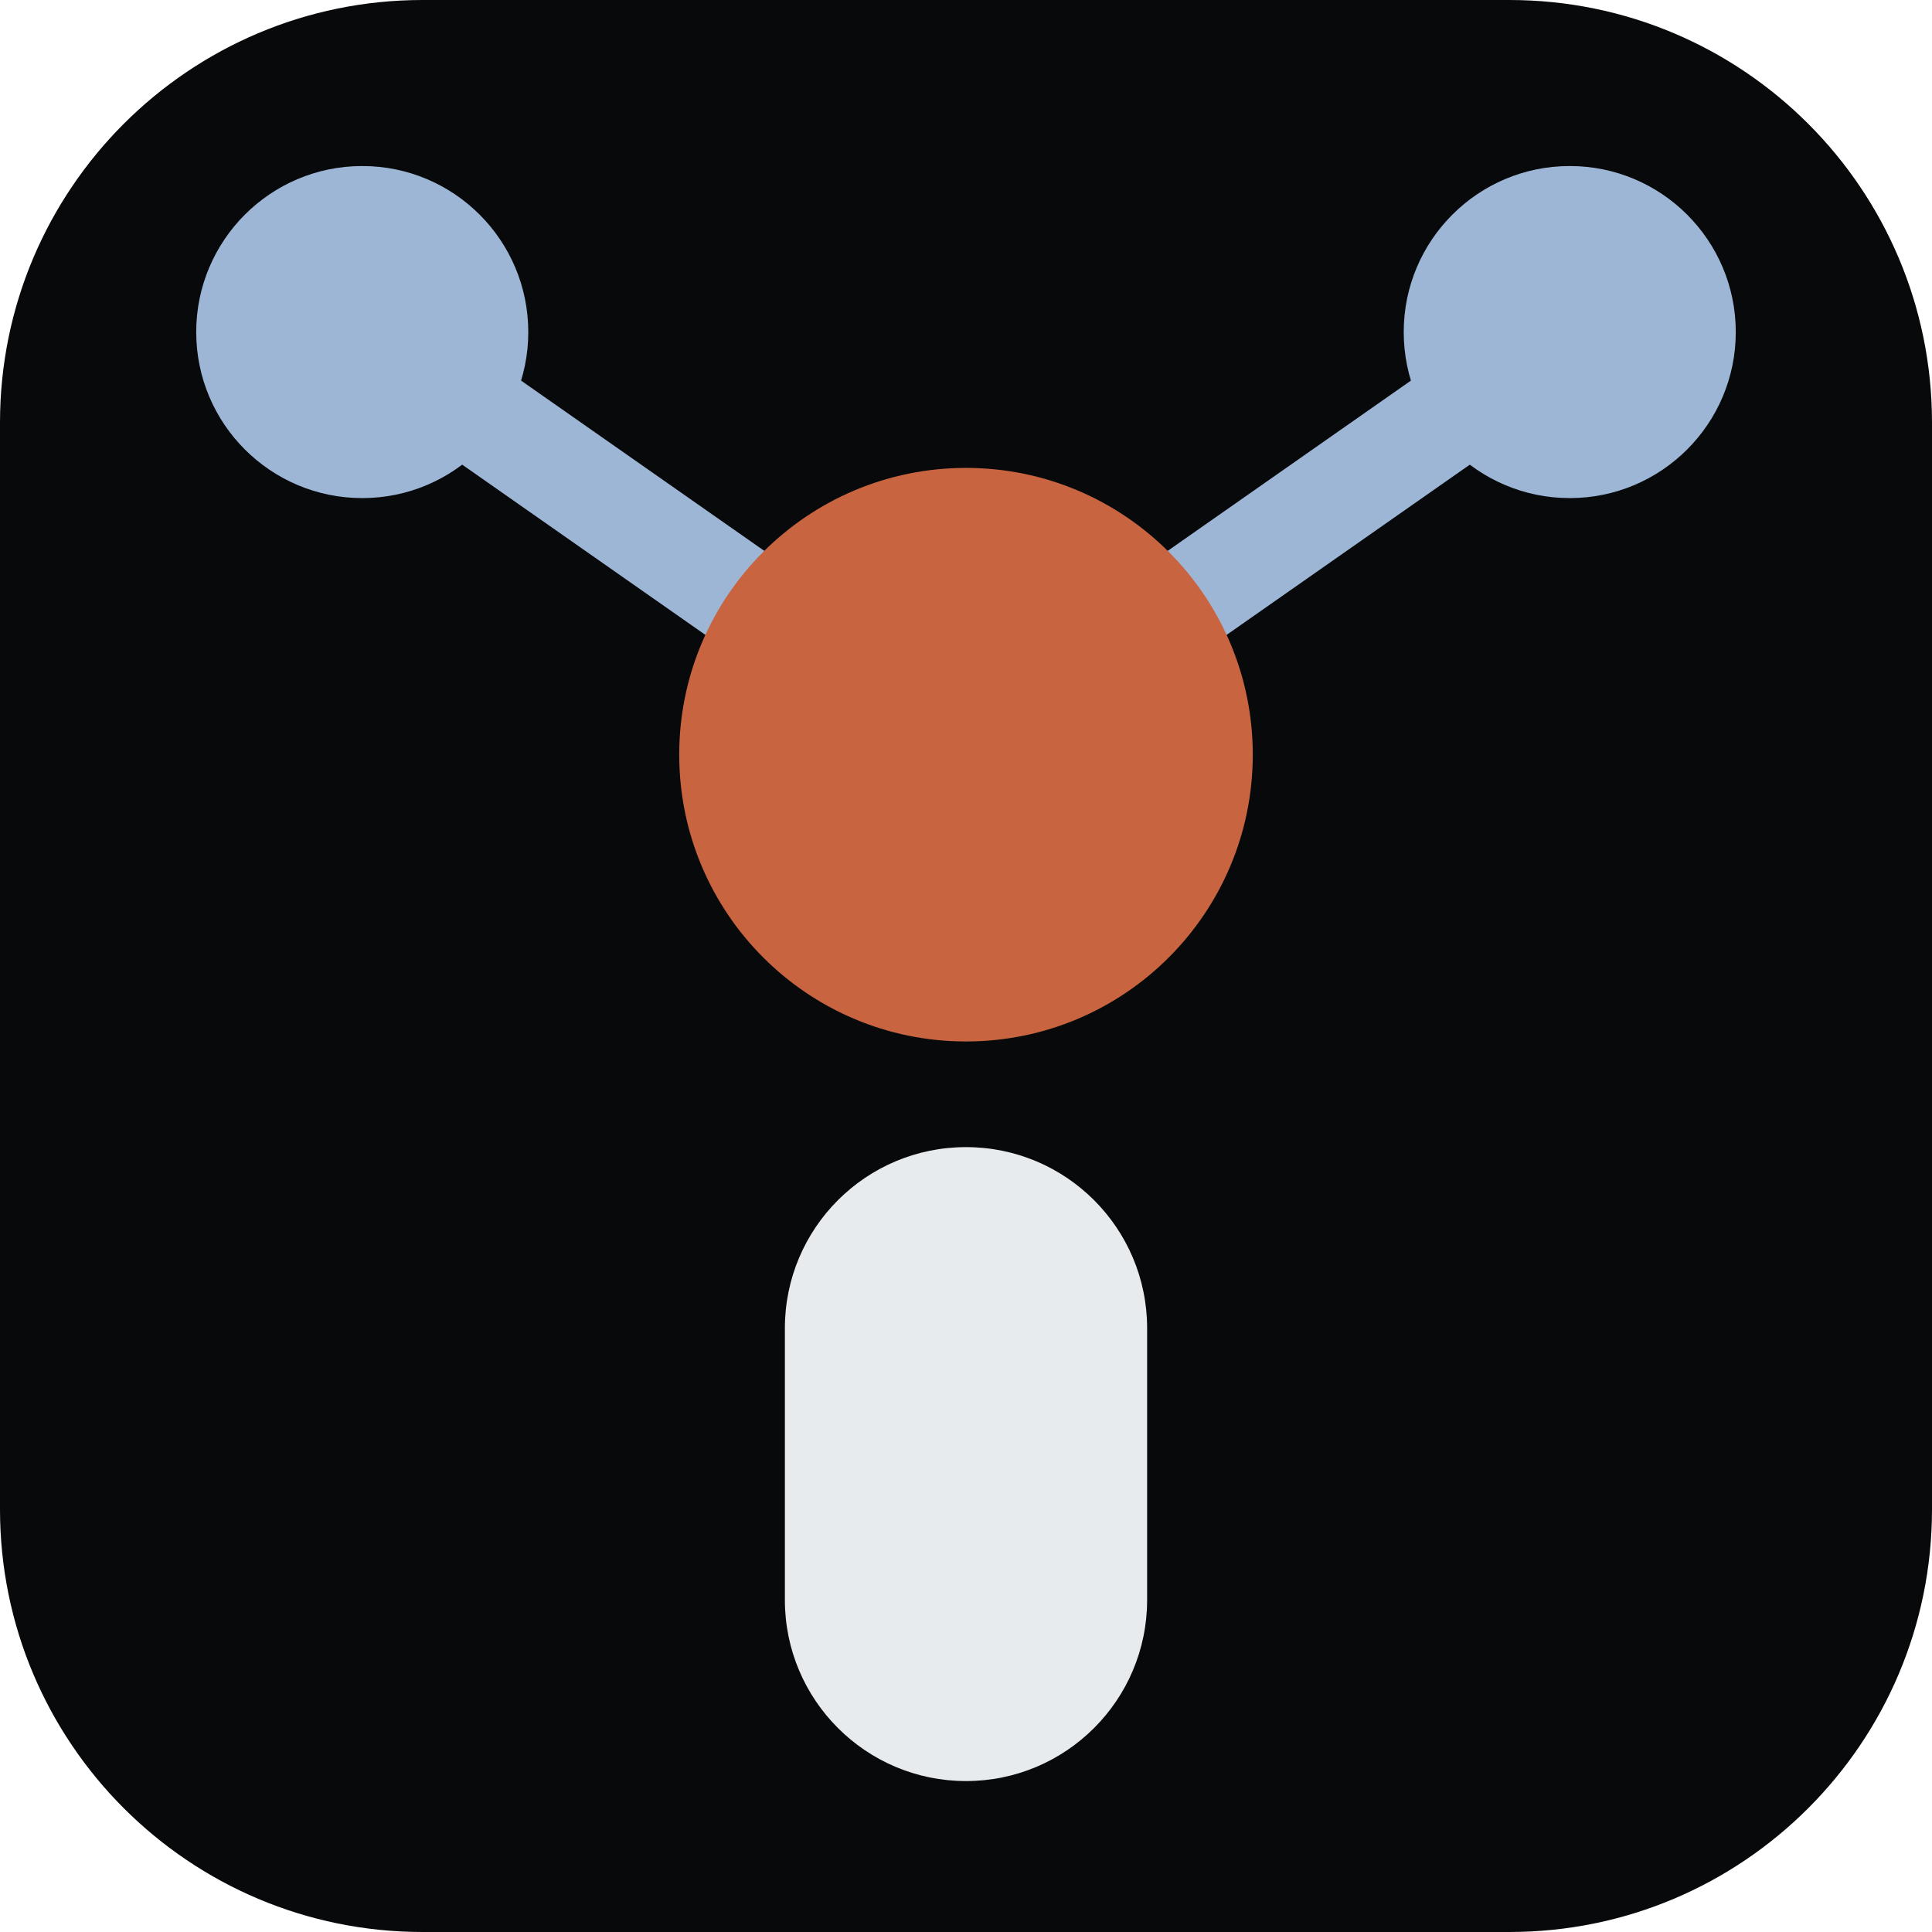
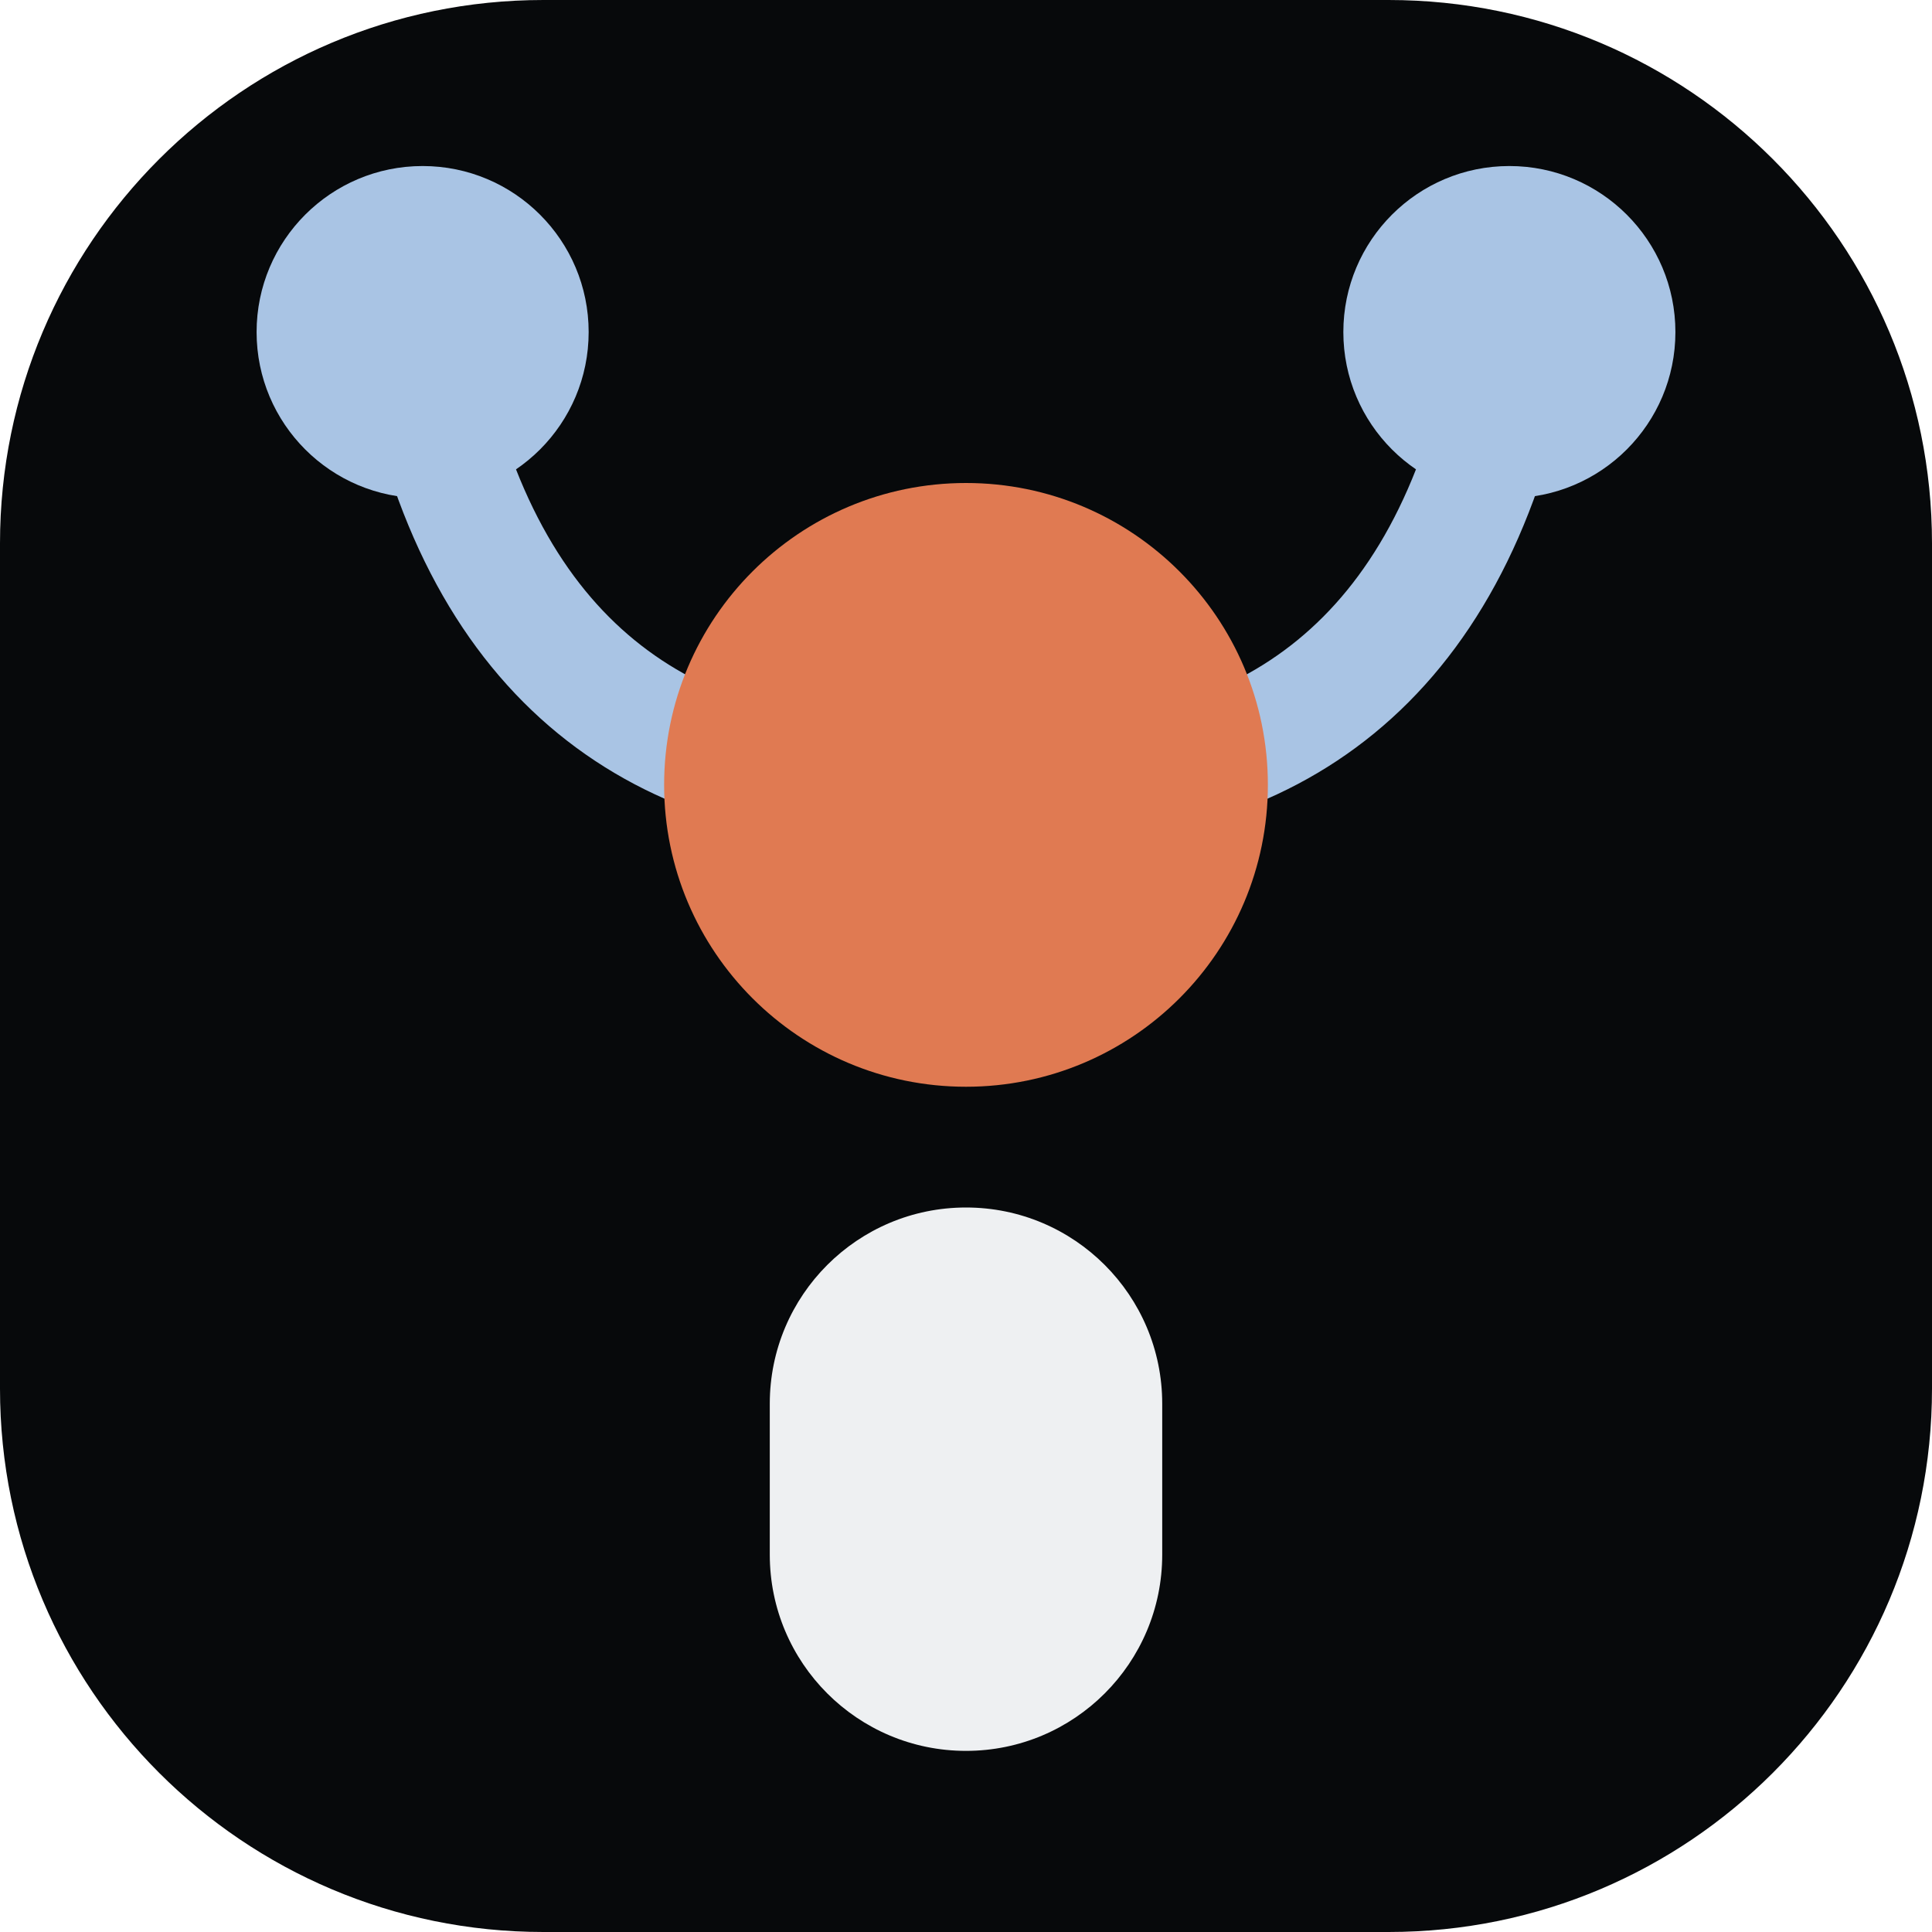
<svg xmlns="http://www.w3.org/2000/svg" viewBox="0 0 64 64">
-   <rect width="64" height="64" rx="14" fill="#07090b" />
-   <g stroke="#9db6d6" stroke-width="3.4" stroke-linecap="round">
-     <line x1="12" y1="11" x2="32" y2="25" />
-     <line x1="52" y1="11" x2="32" y2="25" />
+   <rect width="64" height="64" rx="18" fill="#07090b" />
+   <g fill="none" stroke="#a9c4e4" stroke-width="4" stroke-linecap="round">
+     <path d="M14 12 C 16 22, 22 26, 30 26" />
+     <path d="M50 12 C 48 22, 42 26, 34 26" />
  </g>
-   <circle cx="12" cy="11" r="5.5" fill="#9db6d6" />
-   <circle cx="52" cy="11" r="5.5" fill="#9db6d6" />
-   <circle cx="32" cy="25" r="9.5" fill="#c8643f" />
-   <rect x="26" y="38" width="12" height="21" rx="6" fill="#e8ebee" />
+   <circle cx="14" cy="11" r="5.5" fill="#a9c4e4" />
+   <circle cx="50" cy="11" r="5.5" fill="#a9c4e4" />
+   <circle cx="32" cy="26" r="10" fill="#e07a52" />
+   <rect x="25.5" y="40" width="13" height="18" rx="6.5" fill="#eef0f2" />
</svg>
